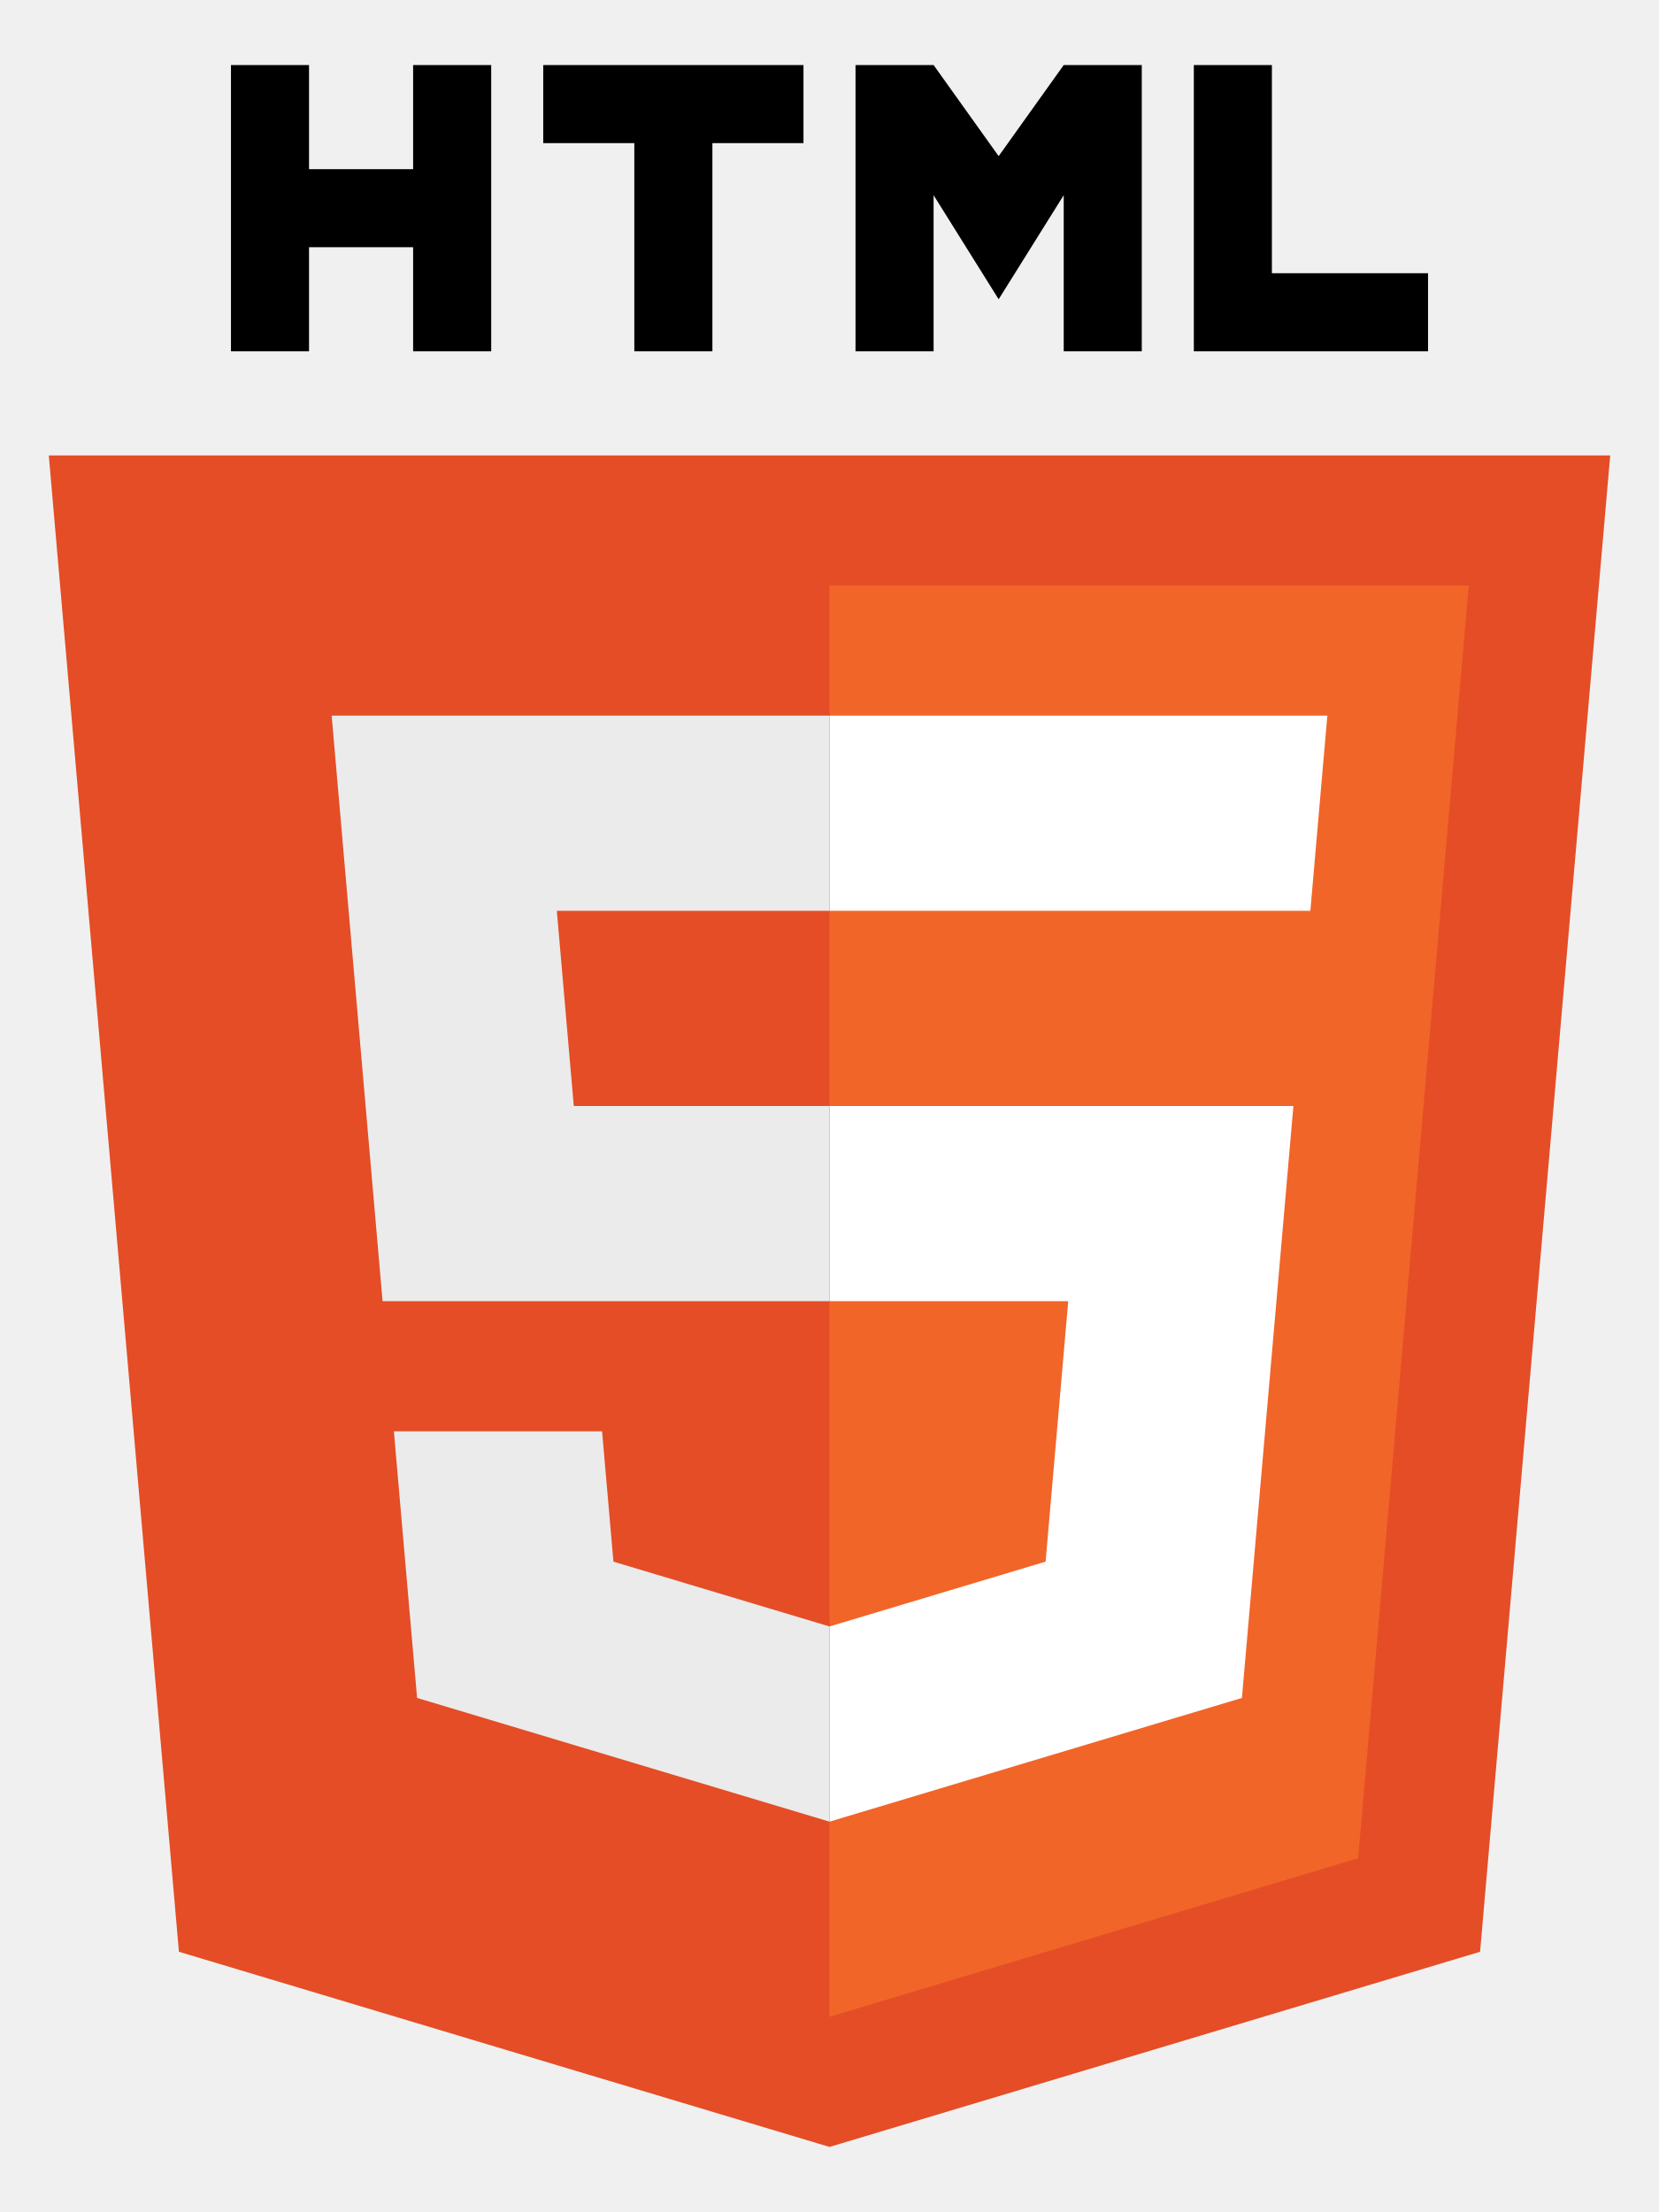
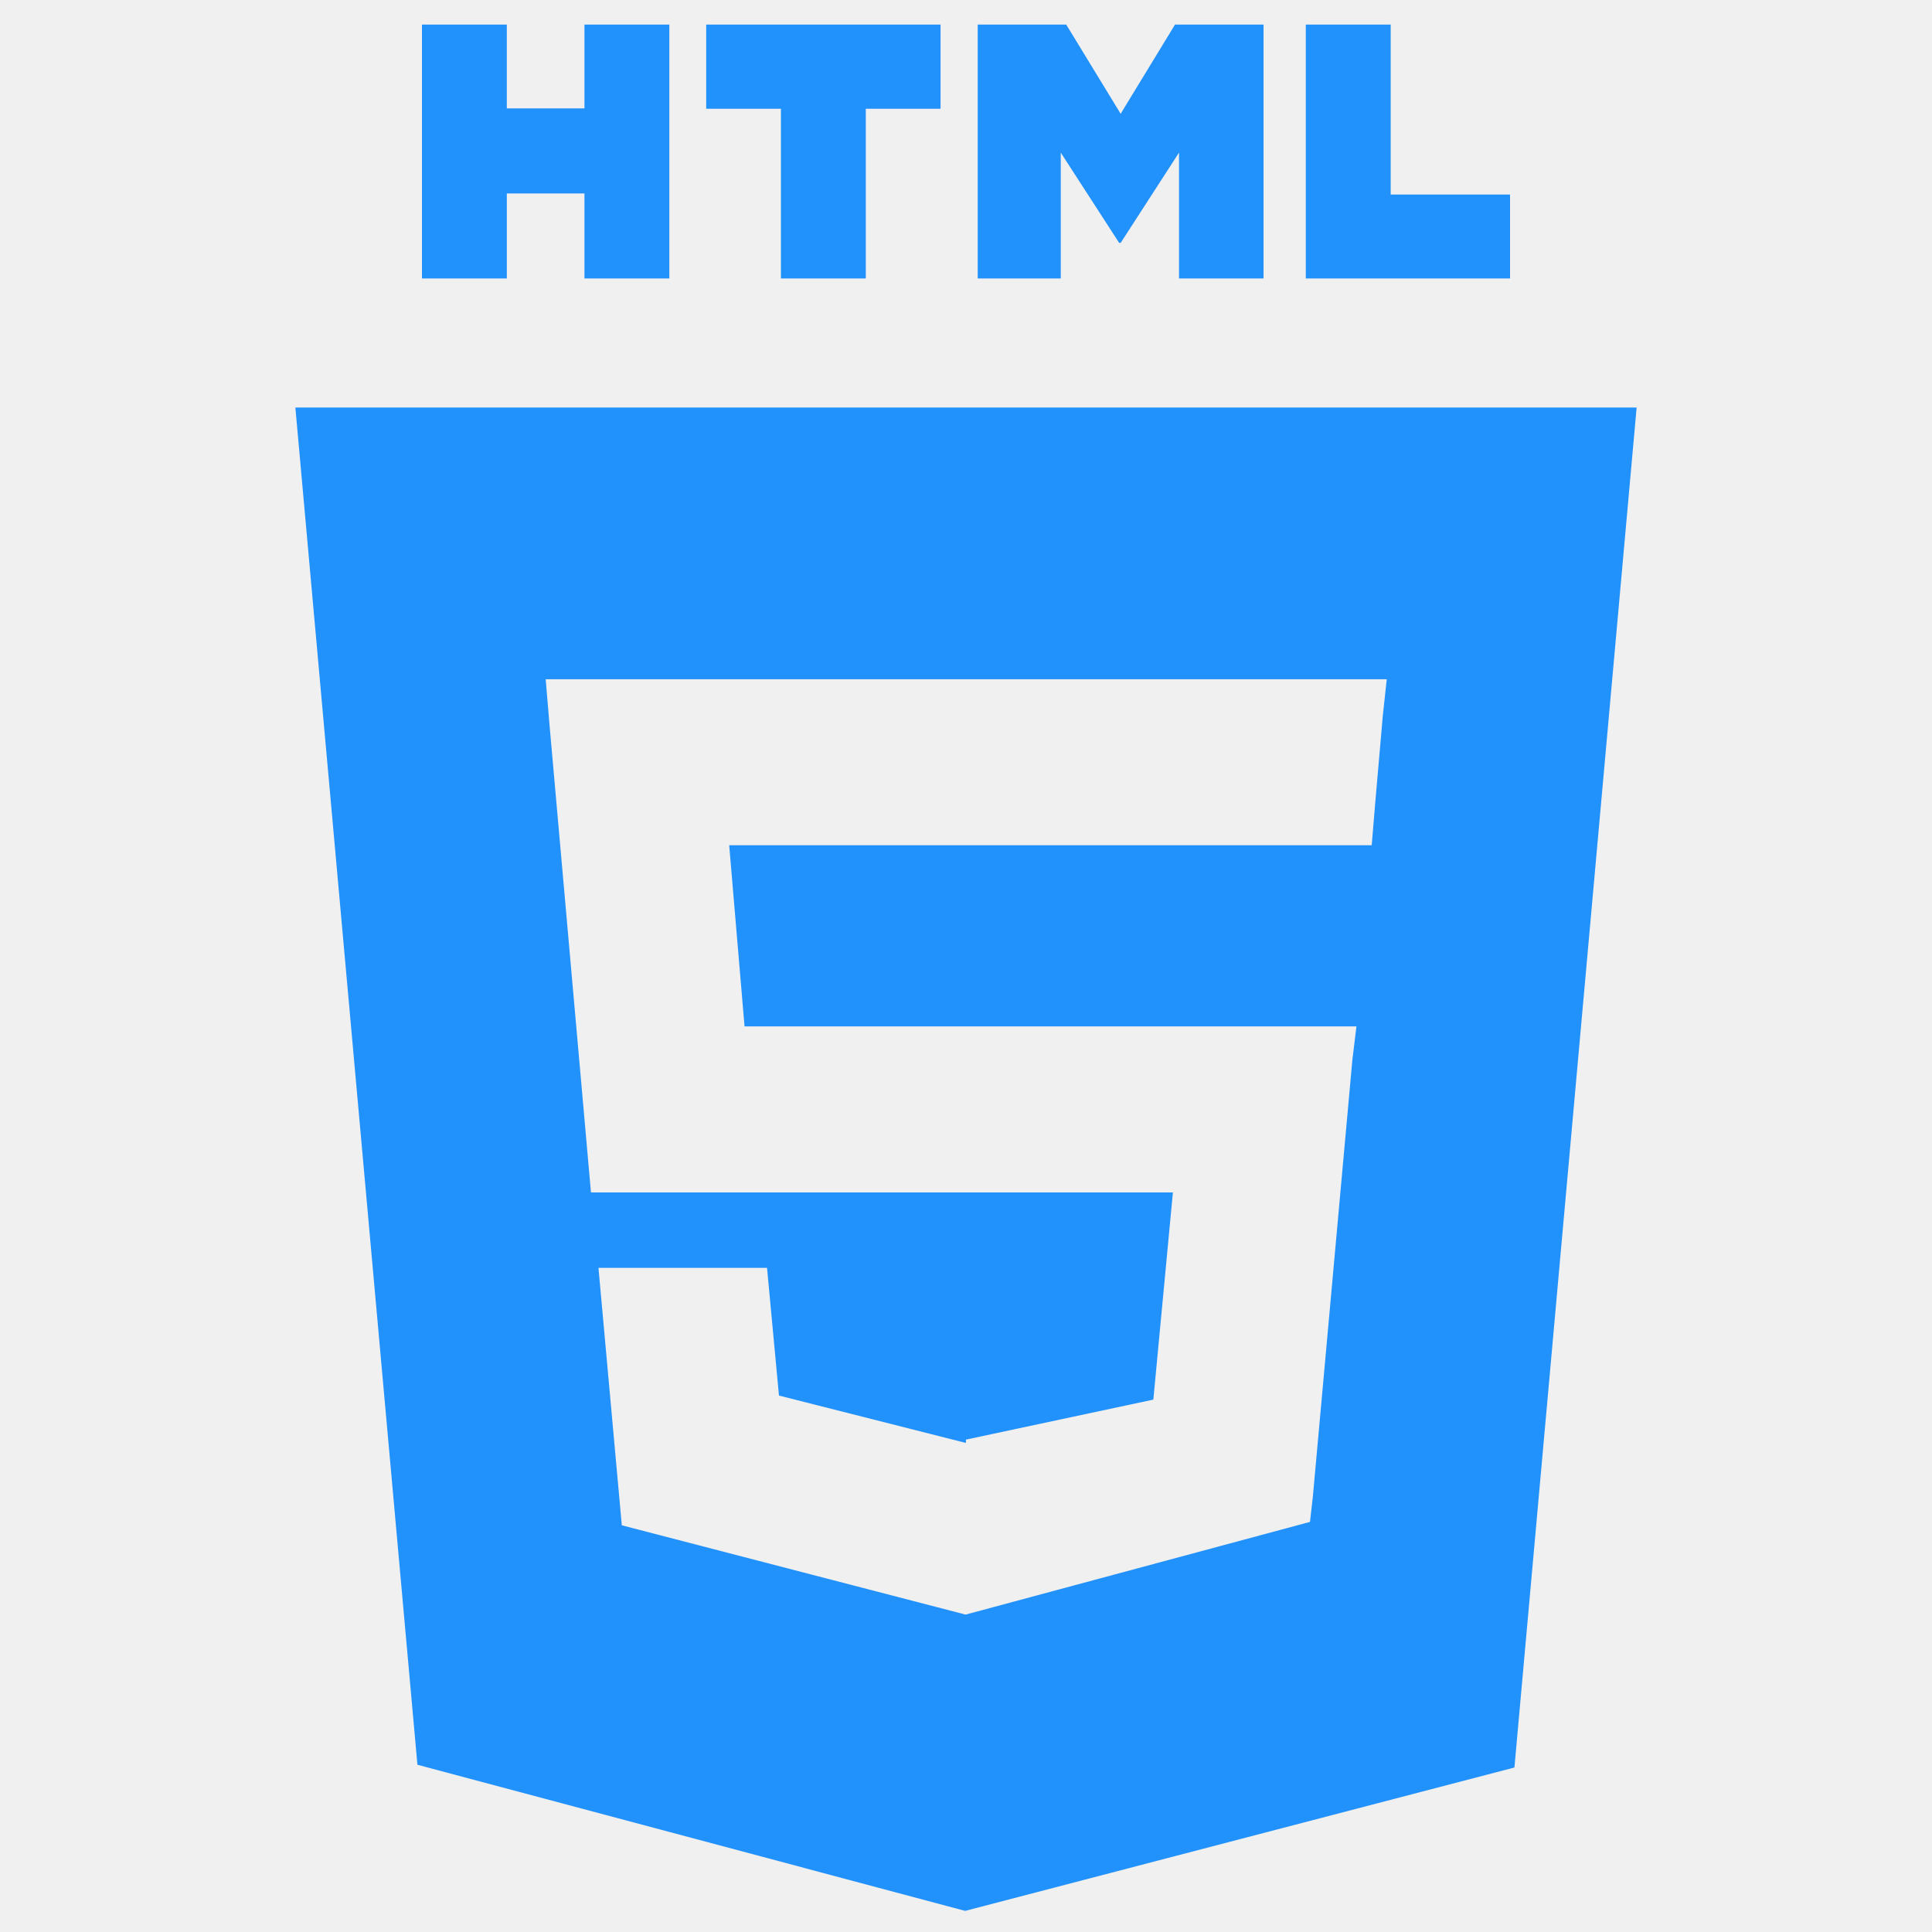
- <svg xmlns="http://www.w3.org/2000/svg" xmlns:xlink="http://www.w3.org/1999/xlink" viewBox="0 0 63.75 85" fill="#fff" fill-rule="evenodd" stroke="#000" stroke-linecap="round" stroke-linejoin="round">
-   <use xlink:href="#A" x="1.875" y="2.5" />
-   <symbol id="A" overflow="visible">
-     <g stroke="none">
-       <path d="M60 15H0l5 57.5L30 80l25-7.5L60 15" fill="#e44d26" />
-       <path d="M7 0v11h3V7h4v4h3V0h-3v4h-4V0zm24 0v11h3V5l2.5 4L39 5v6h3V0h-3l-2.5 3.5L34 0zm13 0v11h9V8h-6V0z" fill="#000" />
-       <path d="M22.366 65.21l-8.214-2.464-.67-7.701-.221-2.545h8l.436 5.009L30 60v7.5zM30 32.5H19.522l.652 7.5H30v7.5h-9.174-8l-.652-7.5-.652-7.5-.652-7.5h8H30z" fill="#ebebeb" />
-       <path d="M51.739 52.5l.435-5 .652-7.5.652-7.5.652-7.5.435-5H30v55l15.179-4.554 5.134-1.54.67-7.701.67-7.701z" fill="#f16529" />
-       <path d="M19 0v3h3.5v8h3V3H29V0z" fill="#000" />
-       <path d="M30 32.5h10.478 8l.652-7.5h-8H30zm9.174 15H30V40h9.826 8l-.652 7.5-.435 5-.221 2.545-.67 7.701-8.214 2.464L30 67.5V60l8.304-2.491.435-5.009z" />
-     </g>
-   </symbol>
+ <svg xmlns="http://www.w3.org/2000/svg" width="128" height="128" viewBox="0 0 128 128" fill="none">
+   <path d="M19.569 27L27.656 116.919L63.945 126.601L100.335 117.102L108.431 27H19.569ZM91.61 47.471L91.103 53.305L90.88 56H48.311L49.328 68H89.868L89.597 70.231L86.982 99.14L86.79 100.83L64 106.964V106.959L63.973 106.971L41.196 101.055L39.65 84H50.818L51.609 92.46L63.994 95.599L64 95.365V95.377L76.412 92.728L77.708 79H39.153L36.419 48.164L36.152 45H91.876L91.61 47.471V47.471ZM27.956 1.627H33.578V7.183H38.722V1.627H44.345V18.449H38.722V12.816H33.579V18.449H27.956V1.627ZM51.738 7.206H46.788V1.627H62.313V7.206H57.361V18.449H51.738V7.206V7.206ZM64.777 1.627H70.639L74.246 7.538L77.849 1.627H83.714V18.449H78.113V10.111L74.246 16.092H74.148L70.278 10.111V18.449H64.776V1.627H64.777ZM86.513 1.627H92.137V12.889H100.044V18.45H86.513V1.627V1.627Z" fill="#2191FB" />
</svg>
